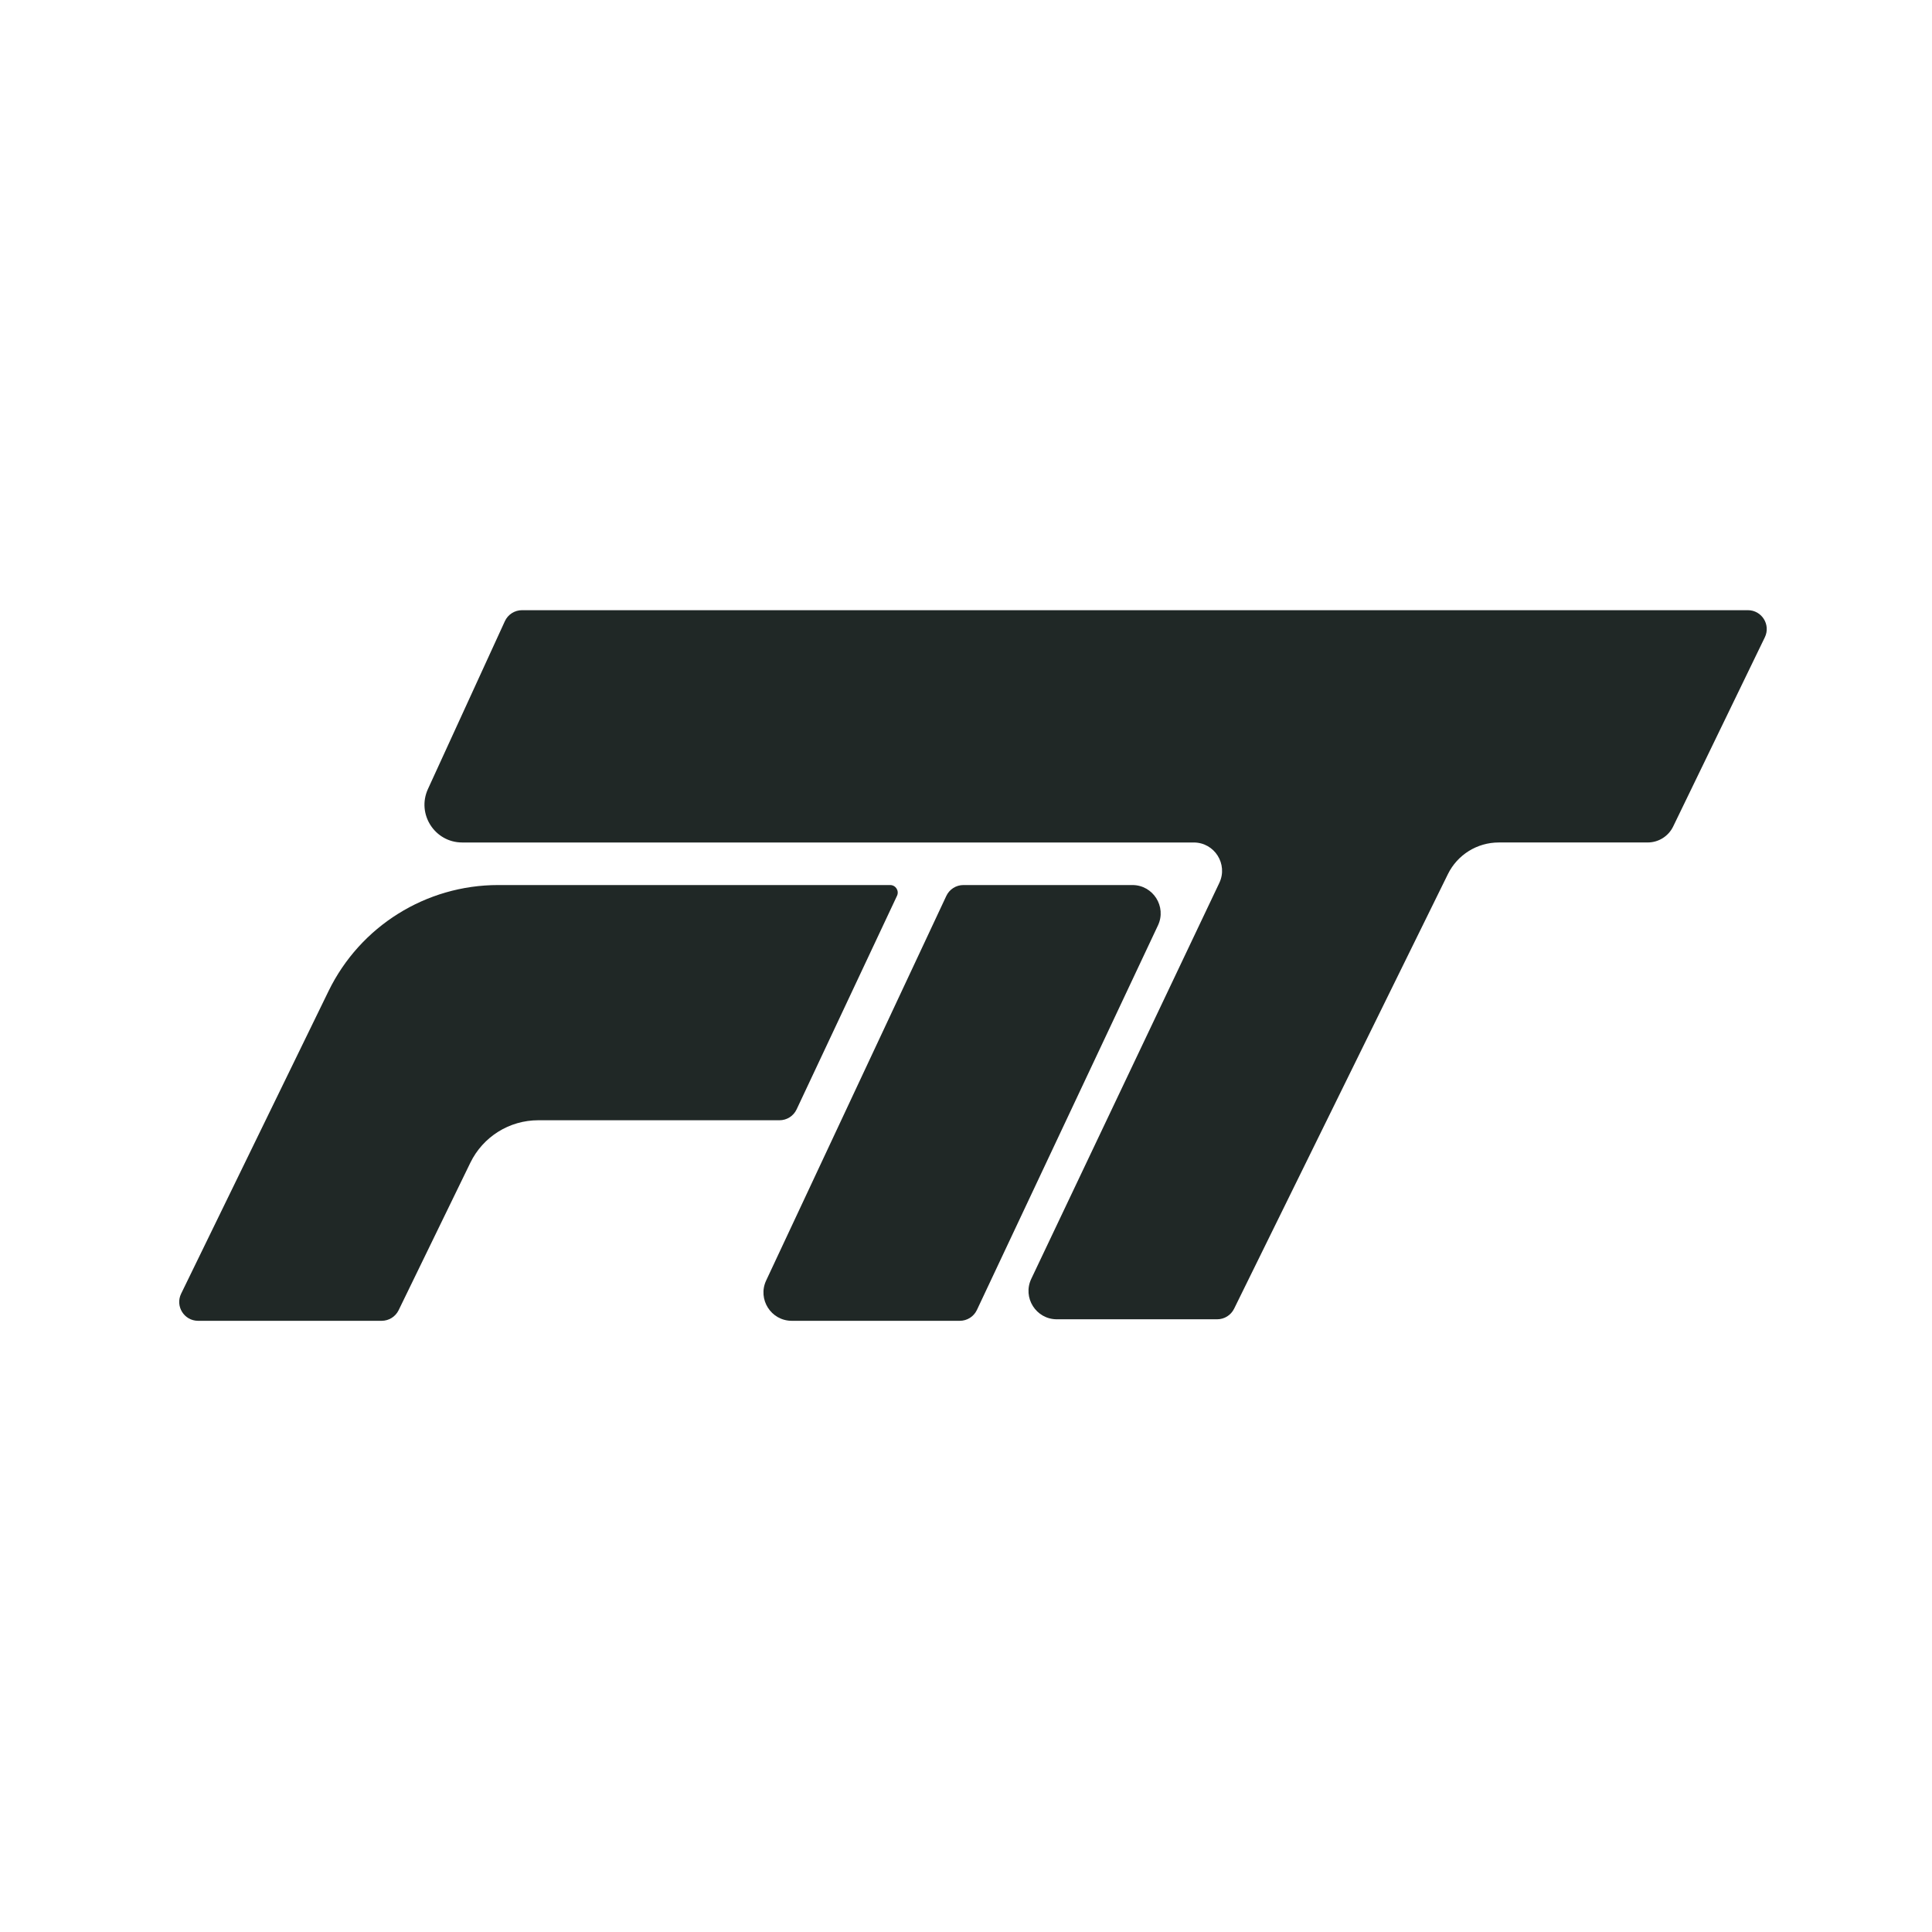
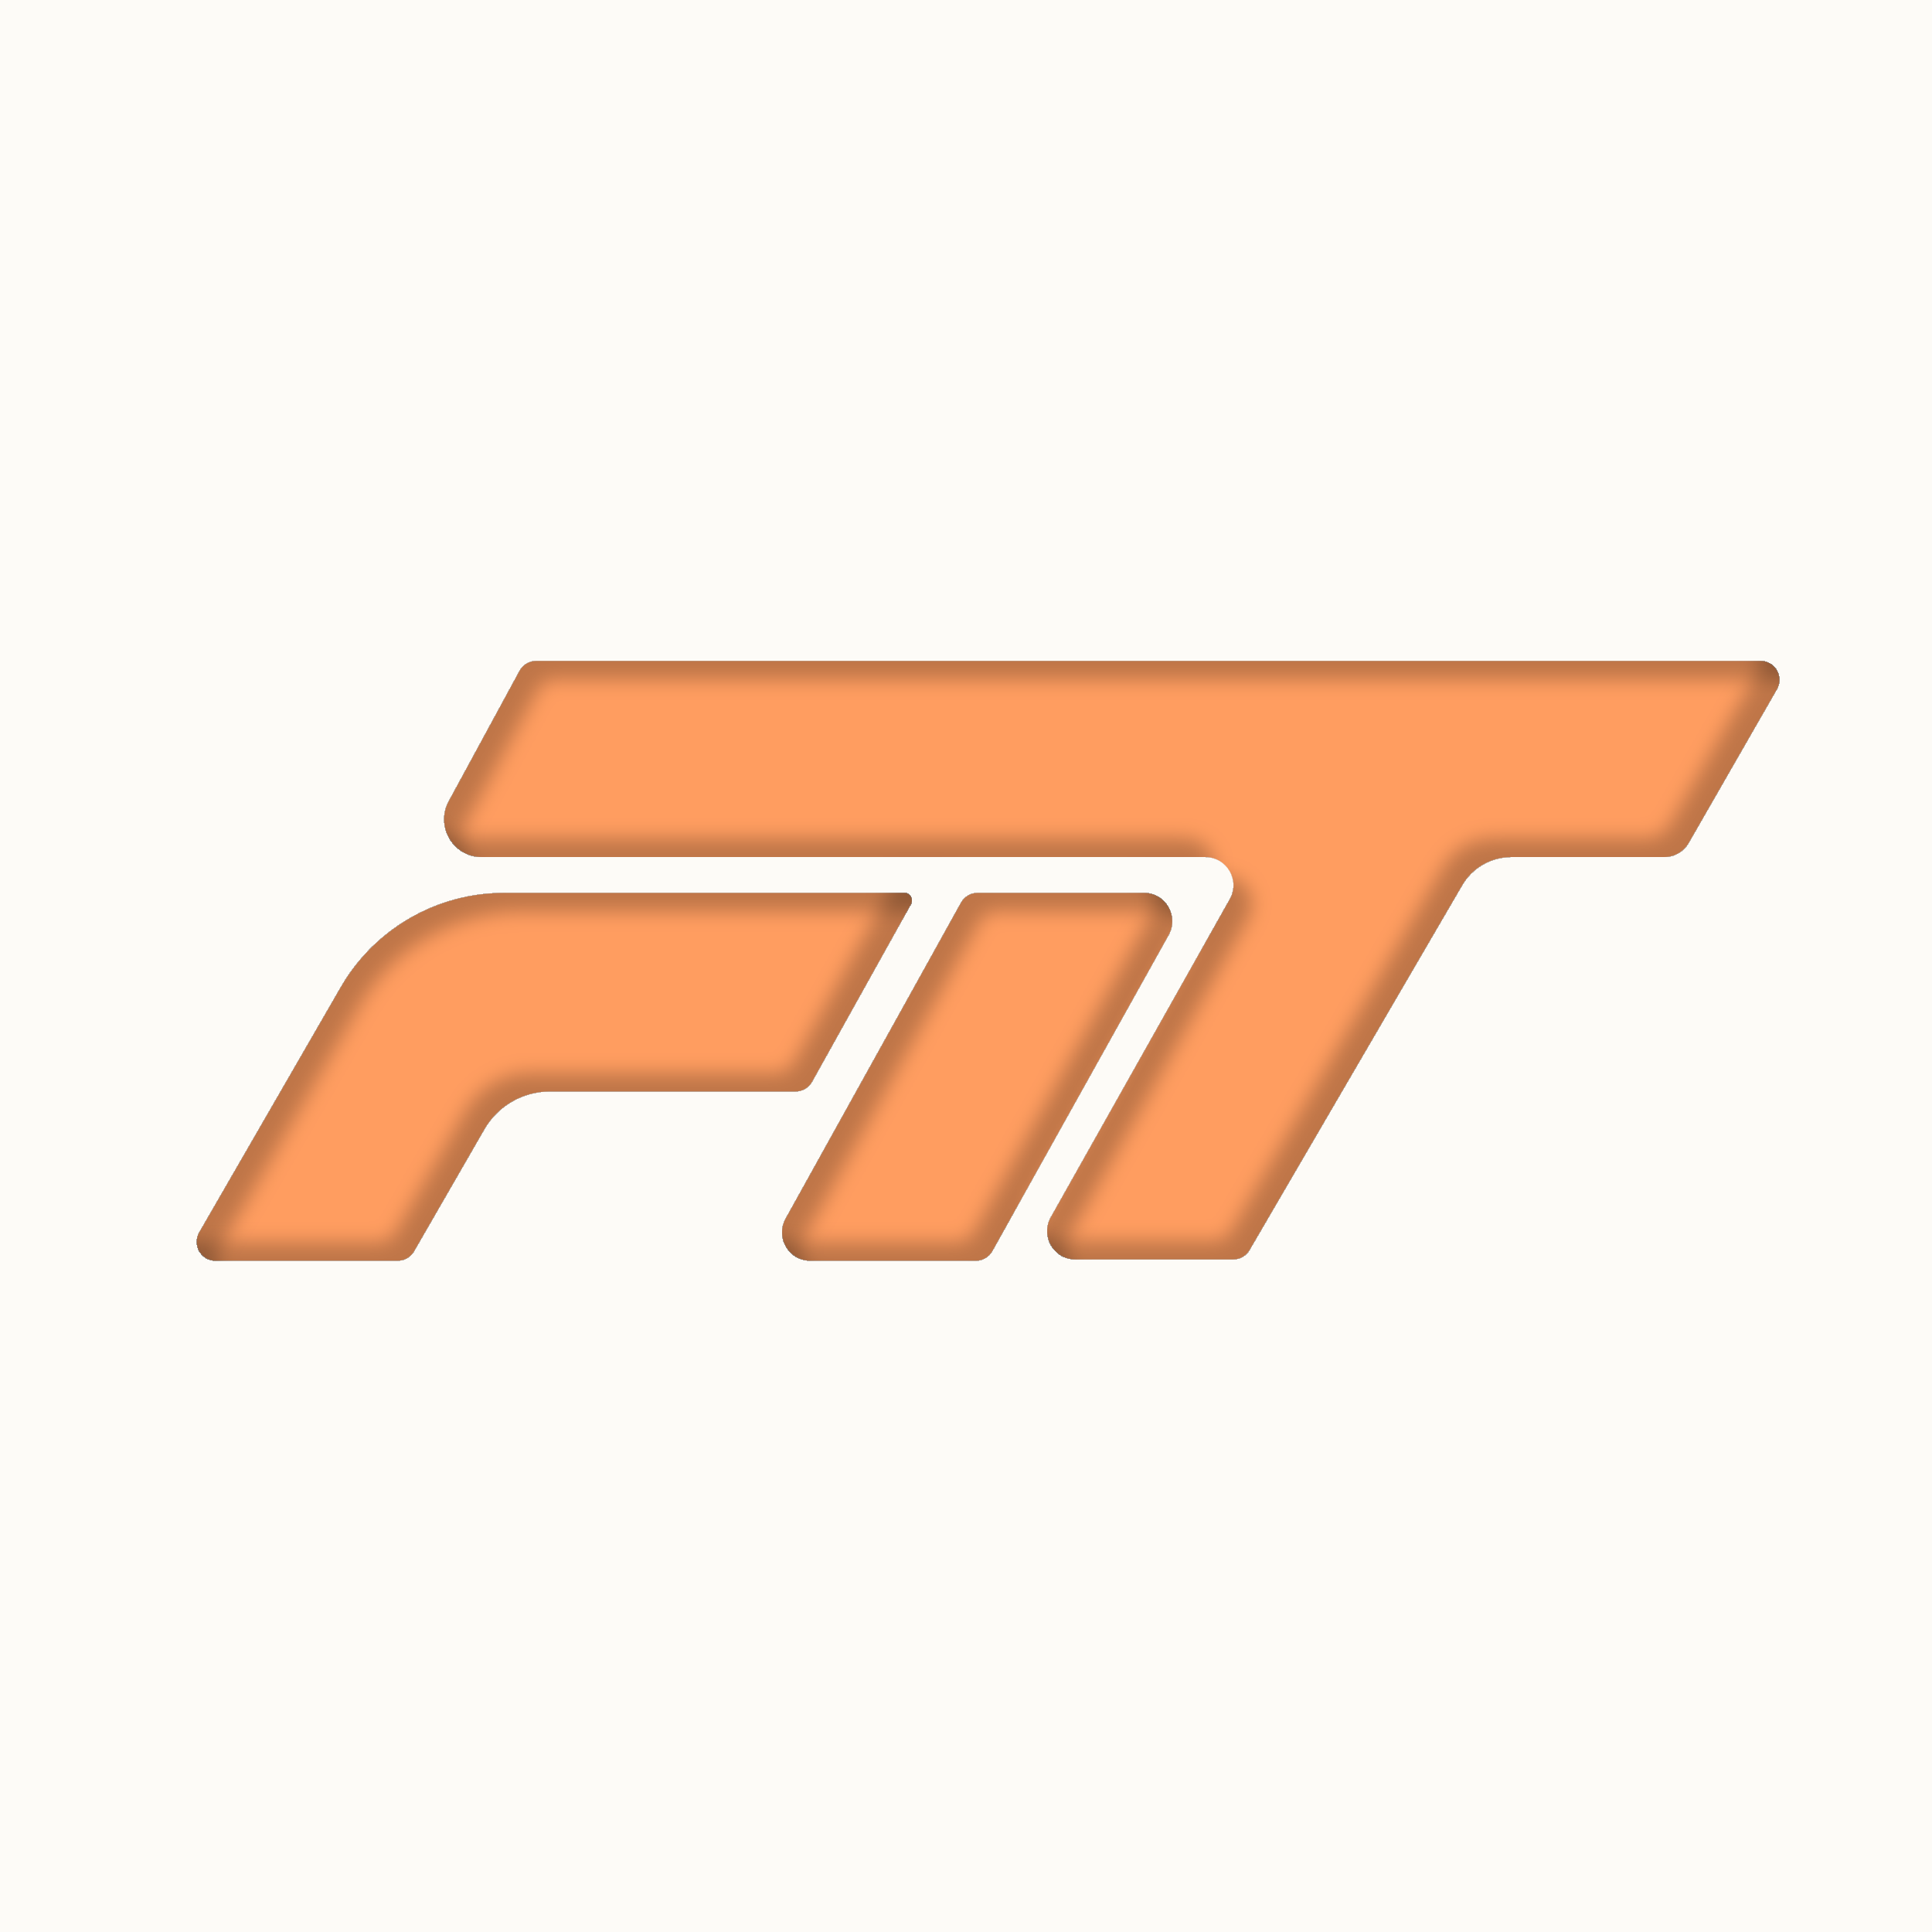
- <svg xmlns="http://www.w3.org/2000/svg" width="1024" height="1024" viewBox="0 0 1024 1024" fill="none" role="img" aria-label="Fitgram logo">
-   <path d="M422.213 588.013L475.433 474.793C476.68 472.14 474.744 469.091 471.813 469.091H338.705H264.034C225.784 469.091 190.886 490.91 174.134 525.296L96.005 685.675C92.769 692.318 97.606 700.055 104.995 700.055H202.29C206.118 700.055 209.609 697.87 211.283 694.428L249.297 616.265C255.993 602.498 269.959 593.759 285.269 593.759H413.163C417.038 593.759 420.564 591.521 422.213 588.013Z" fill="#202826" />
-   <path d="M600.173 469.091H510.626C506.746 469.091 503.216 471.336 501.57 474.849L406.079 678.691C401.419 688.638 408.678 700.055 419.662 700.055H508.732C512.605 700.055 516.129 697.818 517.779 694.314L613.744 490.481C618.428 480.532 611.169 469.091 600.173 469.091Z" fill="#202826" />
-   <path d="M926.404 323.412L276.679 323.412C272.769 323.412 269.218 325.691 267.589 329.245L226.816 418.201C220.744 431.449 230.424 446.535 244.997 446.535L632.709 446.534C643.728 446.534 650.986 458.017 646.259 467.97L546.591 677.815C541.864 687.768 549.122 699.25 560.14 699.25H645.119C648.93 699.25 652.41 697.084 654.092 693.665L767.425 463.29C772.472 453.032 782.909 446.534 794.341 446.532L873.314 446.524C879.062 446.524 884.305 443.238 886.811 438.065L935.403 337.772C938.62 331.131 933.783 323.412 926.404 323.412Z" fill="#202826" />
+ <svg xmlns="http://www.w3.org/2000/svg" width="1024" height="1024" viewBox="0 0 1024 1024" fill="none">
+   <rect width="1024" height="1024" fill="#FDFBF7" />
+   <g filter="url(#filter0_ii_136_197)">
+     <path d="M430.371 573.348L482.801 479.226C484.286 476.56 482.358 473.28 479.306 473.28H346.705H267.252C231.524 473.28 198.51 492.341 180.648 523.283L105.659 653.179C101.811 659.846 106.622 668.179 114.32 668.179H210.768C214.344 668.179 217.647 666.27 219.432 663.172L256.701 598.508C263.842 586.117 277.055 578.481 291.357 578.481H421.635C425.263 578.481 428.606 576.517 430.371 573.348Z" fill="#FF9D60" />
+     <path d="M606.269 473.28H518.153C514.521 473.28 511.174 475.25 509.41 478.426L416.44 645.898C410.89 655.896 418.119 668.179 429.554 668.179H517.204C520.83 668.179 524.171 666.217 525.937 663.051L619.368 495.588C624.946 485.59 617.718 473.28 606.269 473.28Z" fill="#FF9D60" />
+     <path d="M933.088 350.348L284.211 350.348C280.545 350.348 277.173 352.353 275.423 355.575L237.877 424.699C230.639 438.026 240.287 454.245 255.452 454.245L638.784 454.245C650.258 454.245 657.484 466.603 651.856 476.602L556.994 645.143C551.366 655.142 558.591 667.5 570.065 667.5H653.599C657.157 667.5 660.446 665.61 662.238 662.536L774.988 469.134C780.363 459.914 790.231 454.244 800.903 454.243L882.029 454.236C887.401 454.236 892.362 451.363 895.036 446.705L941.76 365.327C945.588 358.66 940.775 350.348 933.088 350.348Z" fill="#FF9D60" />
+   </g>
+   <defs>
+     <filter id="filter0_ii_136_197" x="94.305" y="340.348" width="858.798" height="337.832" filterUnits="userSpaceOnUse" color-interpolation-filters="sRGB">
+       <feFlood flood-opacity="0" result="BackgroundImageFix" />
+       <feBlend mode="normal" in="SourceGraphic" in2="BackgroundImageFix" result="shape" />
+       <feColorMatrix in="SourceAlpha" type="matrix" values="0 0 0 0 0 0 0 0 0 0 0 0 0 0 0 0 0 0 127 0" result="hardAlpha" />
+       <feOffset dx="10" dy="10" />
+       <feGaussianBlur stdDeviation="5" />
+       <feComposite in2="hardAlpha" operator="arithmetic" k2="-1" k3="1" />
+       <feColorMatrix type="matrix" values="0 0 0 0 0 0 0 0 0 0 0 0 0 0 0 0 0 0 0.25 0" />
+       <feBlend mode="normal" in2="shape" result="effect1_innerShadow_136_197" />
+       <feColorMatrix in="SourceAlpha" type="matrix" values="0 0 0 0 0 0 0 0 0 0 0 0 0 0 0 0 0 0 127 0" result="hardAlpha" />
+       <feOffset dx="-10" dy="-10" />
+       <feGaussianBlur stdDeviation="5" />
+       <feComposite in2="hardAlpha" operator="arithmetic" k2="-1" k3="1" />
+       <feColorMatrix type="matrix" values="0 0 0 0 0 0 0 0 0 0 0 0 0 0 0 0 0 0 0.25 0" />
+       <feBlend mode="normal" in2="effect1_innerShadow_136_197" result="effect2_innerShadow_136_197" />
+     </filter>
+   </defs>
</svg>
